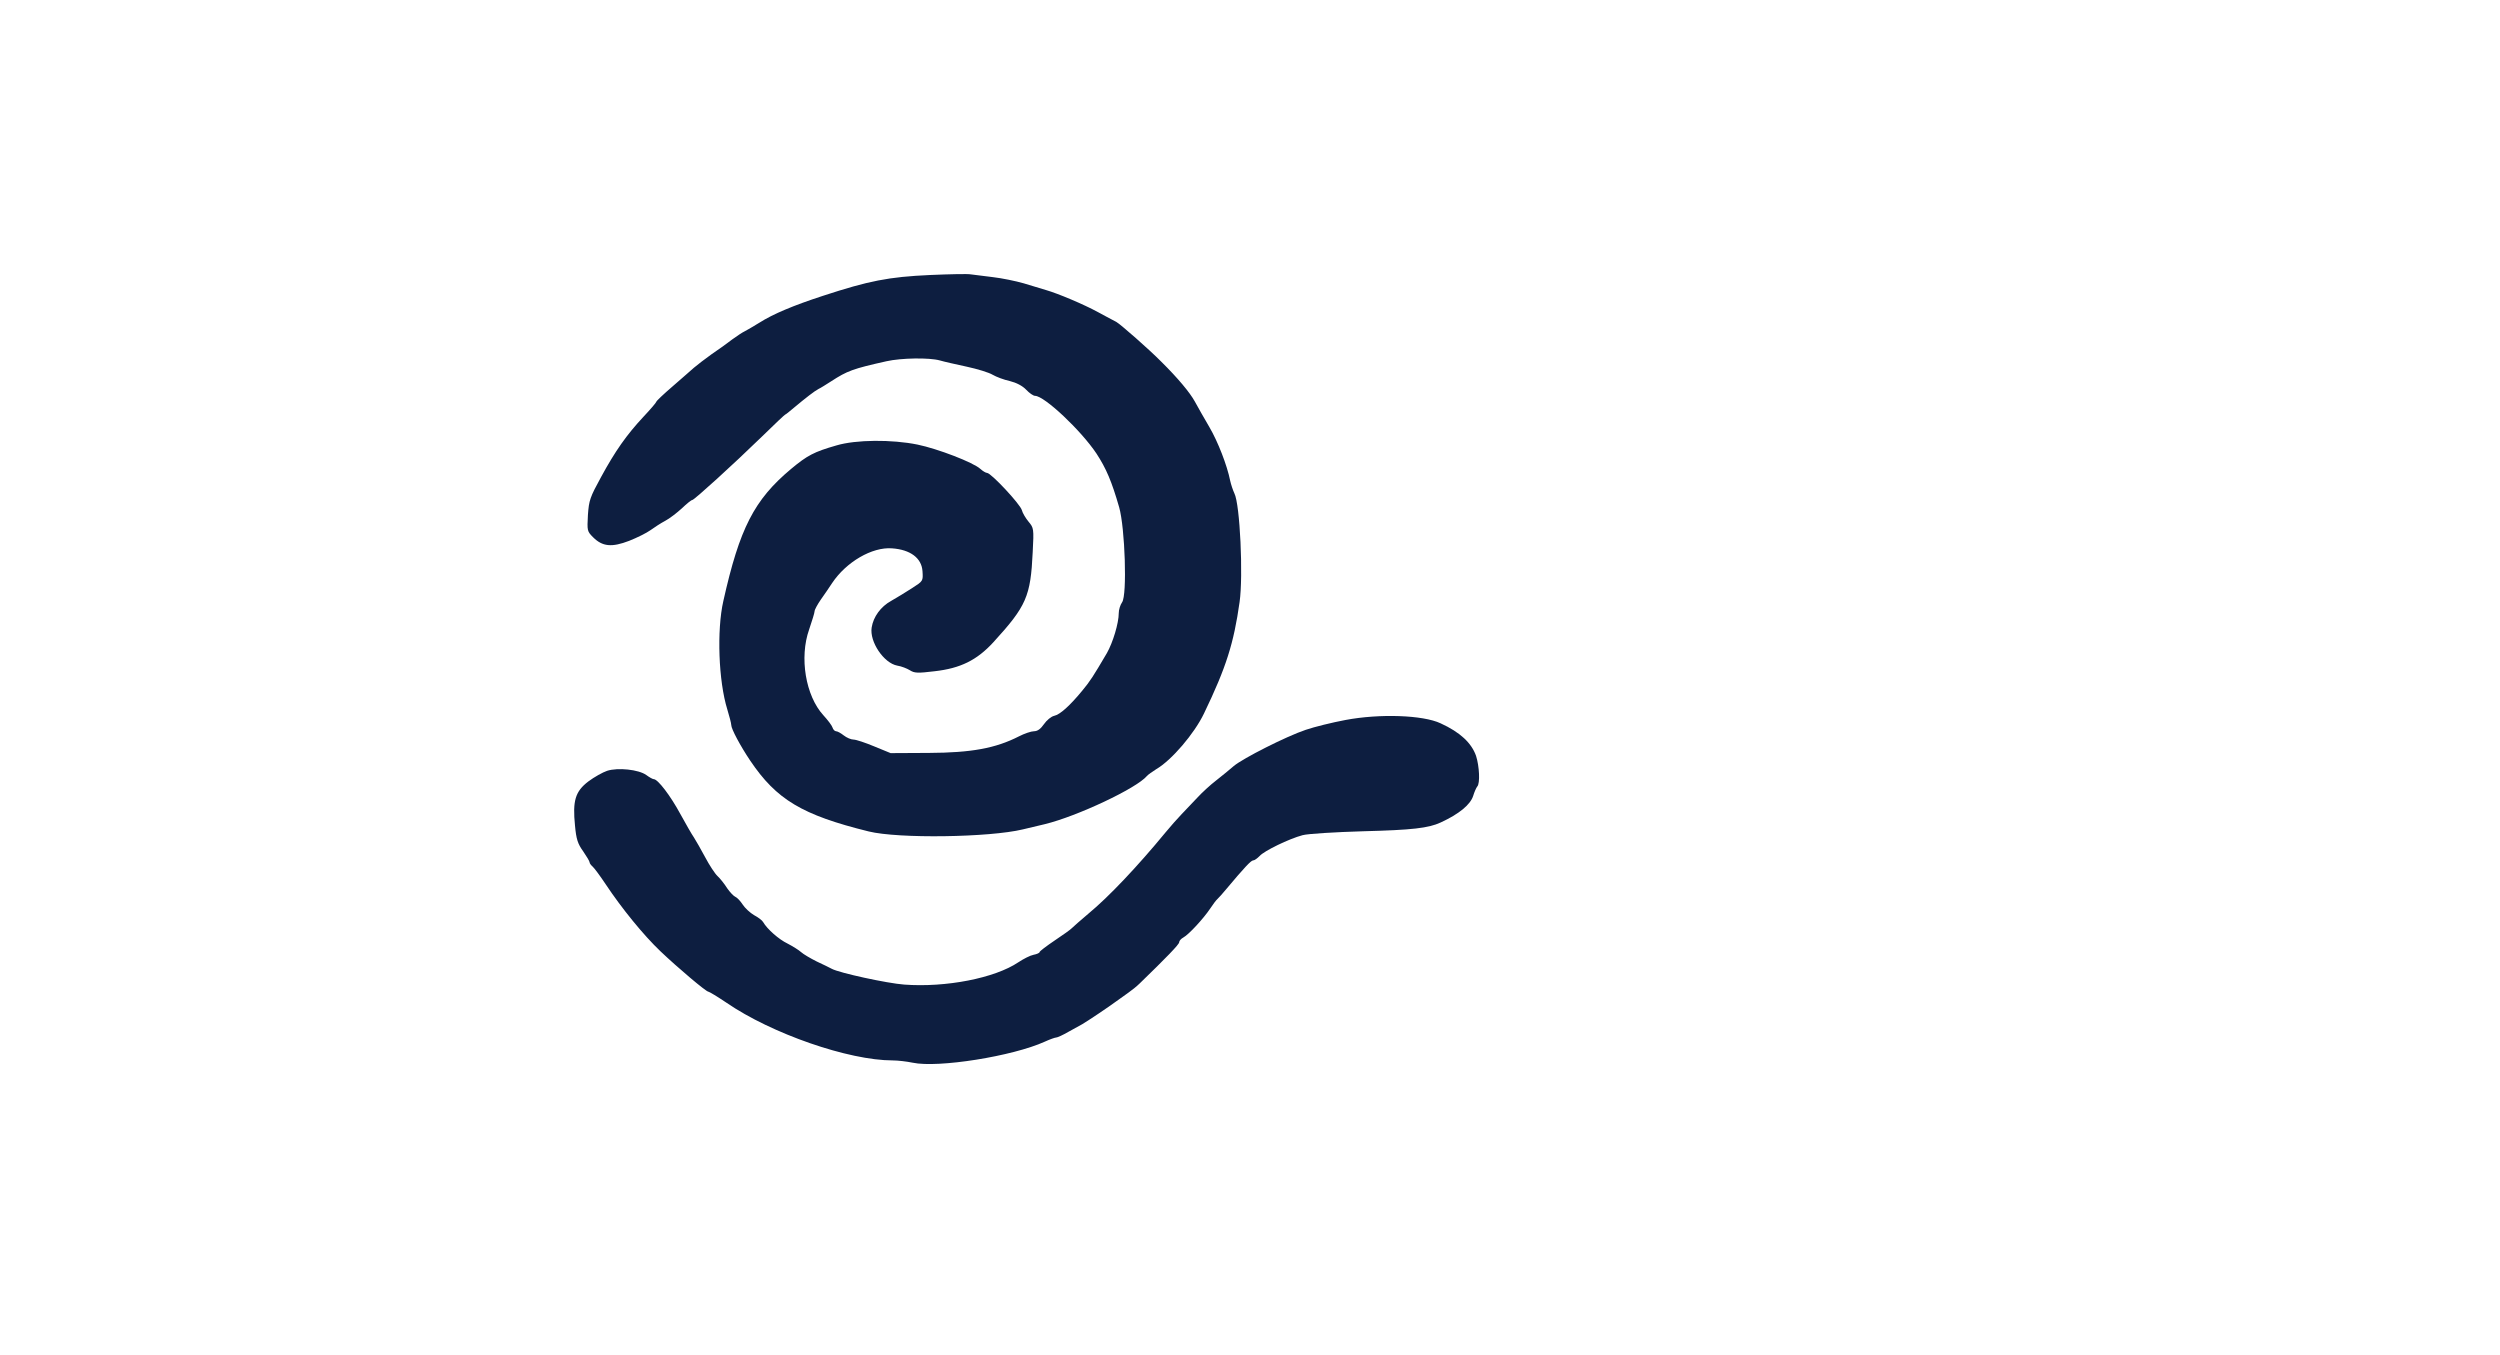
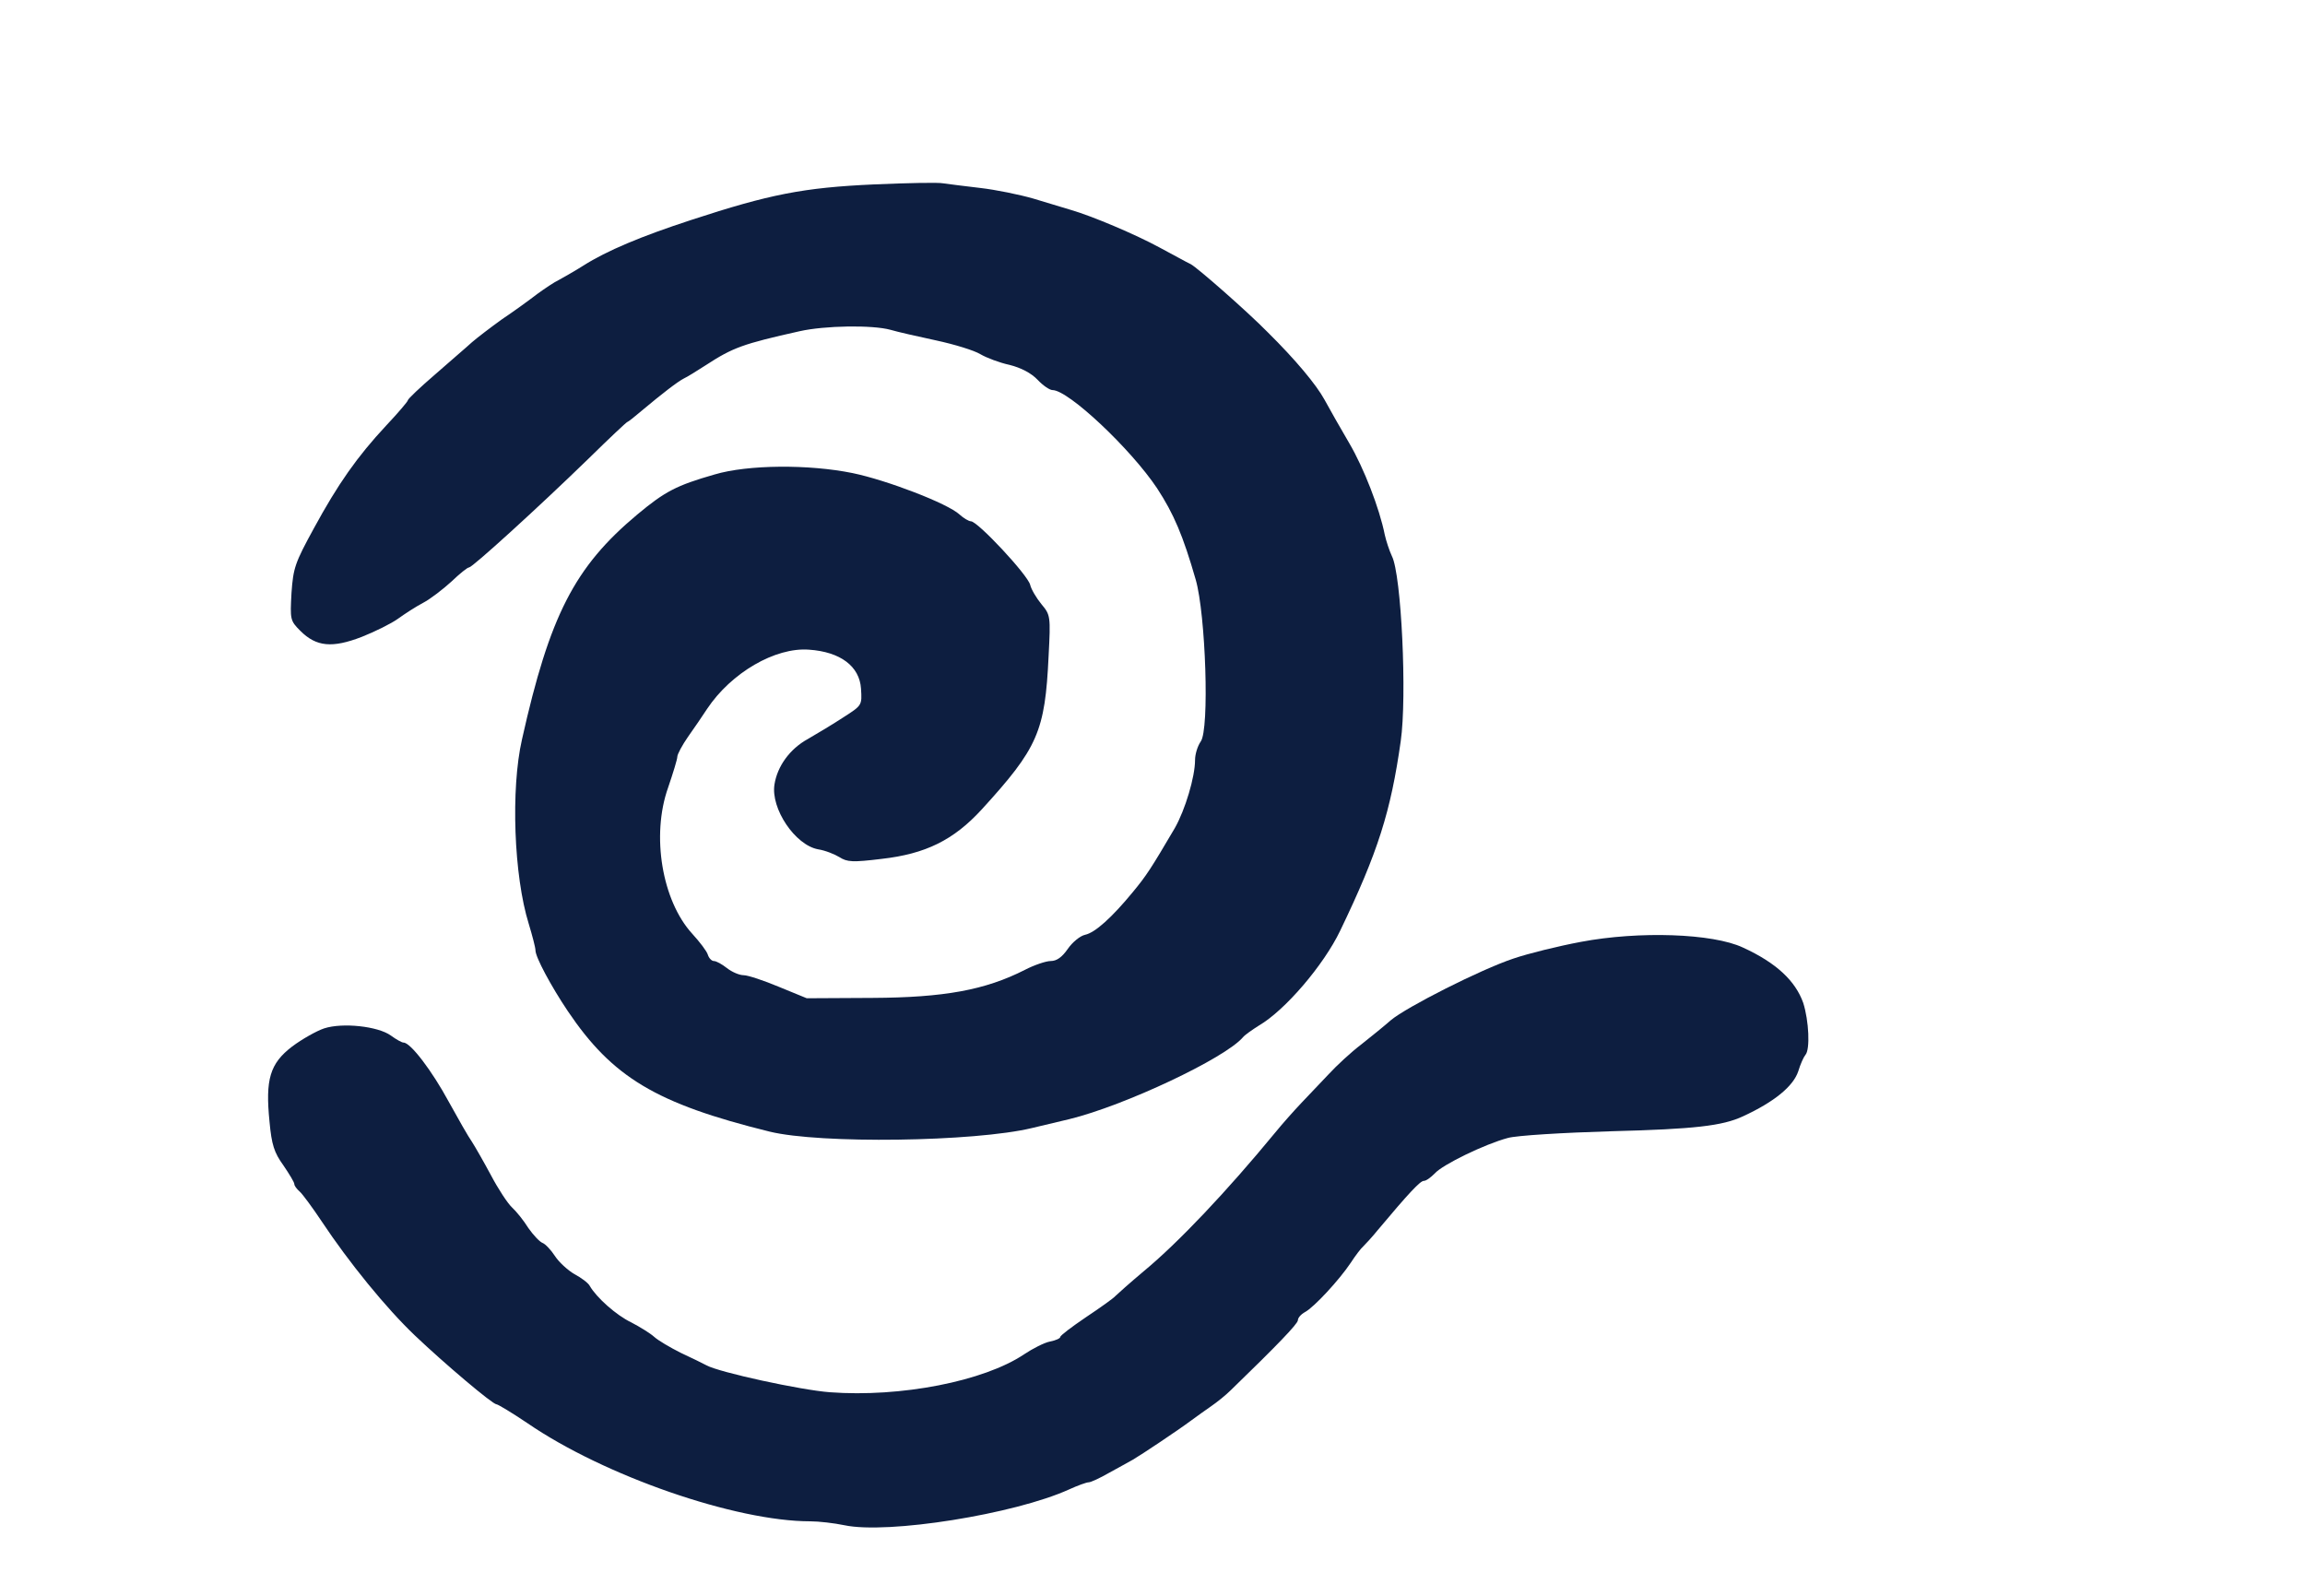
- <svg xmlns="http://www.w3.org/2000/svg" viewBox="1900 0 1200 650">
+ <svg xmlns="http://www.w3.org/2000/svg" viewBox="2100 80 650 450">
  <g transform="translate(0,800) scale(0.1,-0.1)" fill="#0d1e40" stroke="none">
    <path d="M23465 6680 c-200 -9 -295 -28 -515 -100 -141 -46 -239 -87 -305 -129 -27 -17 -59 -35 -70 -41 -11 -5 -38 -23 -60 -39 -22 -17 -66 -49 -99 -71 -32 -23 -70 -52 -85 -65 -14 -13 -61 -53 -103 -90 -43 -37 -78 -70 -78 -74 0 -3 -27 -35 -61 -71 -82 -88 -136 -165 -204 -290 -53 -97 -58 -111 -63 -182 -4 -75 -4 -78 25 -107 45 -45 90 -49 173 -17 38 15 84 38 102 51 18 13 50 34 71 45 21 11 57 39 80 60 23 22 45 40 50 40 9 0 193 167 337 307 58 57 107 103 109 103 2 0 21 15 42 33 55 46 100 81 118 90 9 4 36 21 61 37 77 50 104 60 265 96 71 16 205 18 256 4 20 -6 78 -19 129 -30 51 -11 107 -28 125 -39 17 -10 54 -24 82 -30 32 -8 61 -23 79 -42 15 -16 34 -29 42 -29 45 0 221 -166 295 -277 47 -72 73 -133 109 -258 28 -98 39 -422 14 -456 -9 -13 -16 -36 -16 -52 0 -48 -28 -141 -57 -192 -67 -114 -80 -134 -118 -180 -60 -73 -107 -115 -135 -121 -14 -3 -36 -21 -49 -40 -16 -23 -31 -34 -48 -34 -13 0 -46 -11 -73 -25 -112 -57 -228 -78 -430 -79 l-185 -1 -78 32 c-43 18 -88 33 -100 33 -12 0 -33 9 -47 20 -14 11 -30 20 -37 20 -6 0 -14 8 -17 18 -3 10 -23 36 -44 59 -85 93 -116 277 -68 412 14 41 26 80 26 87 0 7 14 33 30 56 17 24 41 59 54 79 68 102 192 174 287 167 89 -6 143 -47 147 -110 3 -47 3 -47 -50 -81 -29 -19 -74 -46 -100 -61 -51 -28 -86 -77 -94 -128 -11 -68 58 -171 123 -183 20 -3 47 -14 60 -22 22 -14 37 -15 119 -5 124 14 203 53 282 139 159 174 179 220 189 433 6 113 5 116 -20 146 -14 17 -29 42 -32 55 -7 28 -148 179 -167 179 -6 0 -21 9 -32 19 -33 31 -205 97 -302 117 -123 25 -295 24 -389 -4 -108 -31 -140 -48 -218 -113 -177 -148 -247 -285 -325 -634 -32 -140 -23 -385 19 -520 10 -33 19 -67 19 -75 0 -19 44 -101 91 -171 126 -187 249 -261 569 -340 142 -35 578 -29 740 10 25 6 72 17 105 25 156 38 440 172 490 231 6 7 26 21 45 33 74 43 183 171 229 267 107 222 143 337 171 535 18 125 2 470 -25 522 -7 15 -16 42 -20 60 -15 75 -59 188 -100 258 -24 41 -56 97 -70 123 -23 42 -81 112 -161 191 -56 57 -196 180 -216 191 -13 6 -52 28 -88 47 -68 37 -191 89 -250 106 -19 6 -67 20 -106 32 -38 11 -106 25 -150 30 -43 5 -90 11 -104 13 -14 3 -101 1 -195 -3z" />
    <path d="M25458 4544 c-64 -12 -149 -33 -190 -47 -93 -31 -302 -137 -346 -174 -17 -15 -55 -46 -83 -68 -29 -22 -70 -60 -93 -85 -23 -24 -57 -60 -76 -80 -19 -20 -53 -58 -75 -85 -135 -164 -273 -310 -370 -390 -38 -32 -74 -64 -80 -70 -5 -6 -43 -33 -82 -59 -40 -27 -73 -52 -73 -56 0 -4 -13 -10 -29 -13 -16 -3 -49 -20 -73 -36 -113 -76 -348 -122 -548 -107 -81 6 -312 56 -348 76 -9 5 -42 21 -72 35 -30 15 -64 35 -75 45 -11 10 -40 28 -65 41 -42 20 -98 70 -117 103 -4 8 -24 23 -43 33 -19 11 -44 34 -55 51 -11 17 -27 34 -35 37 -8 3 -26 22 -40 42 -13 21 -34 47 -46 58 -12 11 -39 52 -59 90 -21 39 -45 81 -54 95 -10 14 -39 65 -66 114 -46 85 -107 166 -127 166 -5 0 -21 9 -36 20 -36 26 -136 37 -188 20 -21 -7 -62 -30 -90 -51 -63 -48 -76 -93 -64 -212 6 -65 13 -87 39 -123 17 -25 31 -48 31 -53 0 -5 7 -14 15 -21 8 -7 36 -45 62 -84 77 -116 182 -245 263 -322 83 -79 219 -194 230 -194 4 0 44 -24 87 -53 217 -149 587 -277 798 -277 24 0 67 -5 96 -11 122 -26 480 31 634 101 24 11 49 20 55 20 6 0 32 12 58 27 26 14 56 31 67 37 24 14 126 82 165 111 15 11 40 29 56 40 16 11 41 31 55 45 128 124 189 187 189 197 0 7 9 17 20 23 26 14 97 91 129 139 13 20 29 41 35 46 6 6 25 26 41 46 88 105 120 139 130 139 7 0 20 10 31 21 22 25 142 83 206 100 24 7 156 15 293 19 233 6 312 15 370 42 89 41 142 85 156 127 6 20 15 40 20 46 14 15 10 97 -6 147 -22 62 -76 113 -170 156 -85 40 -293 47 -457 16z" />
  </g>
</svg>
